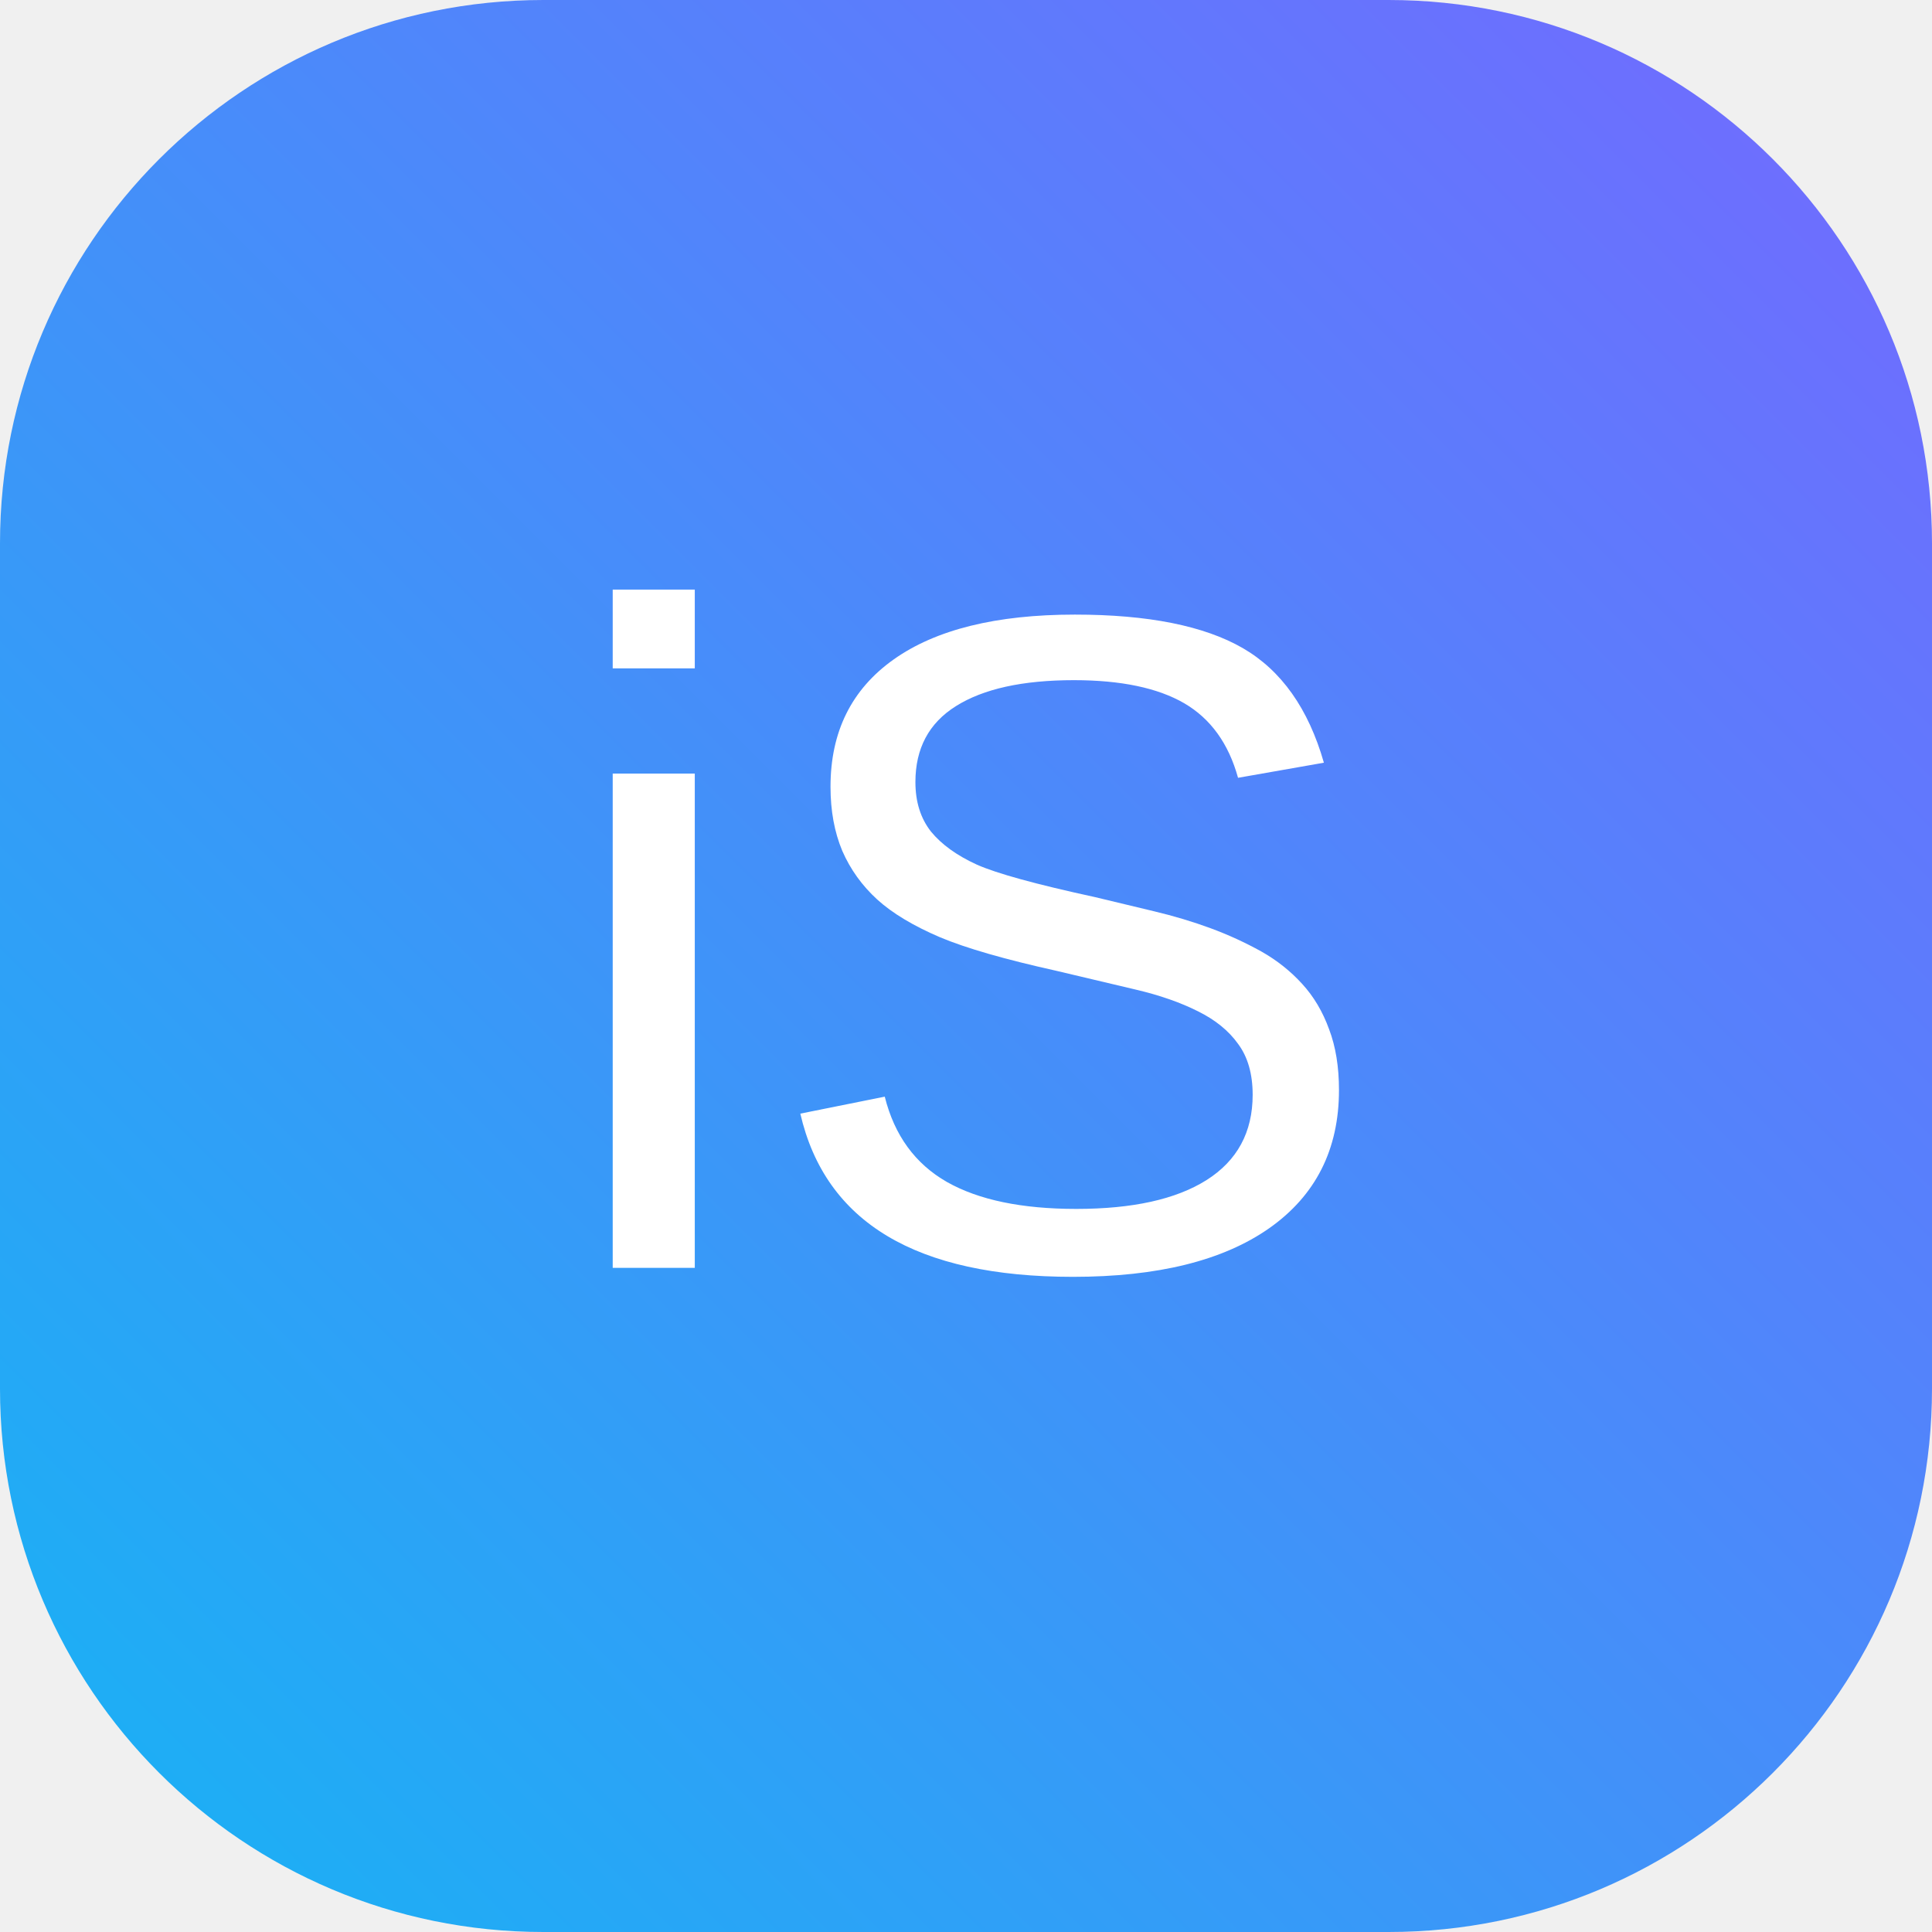
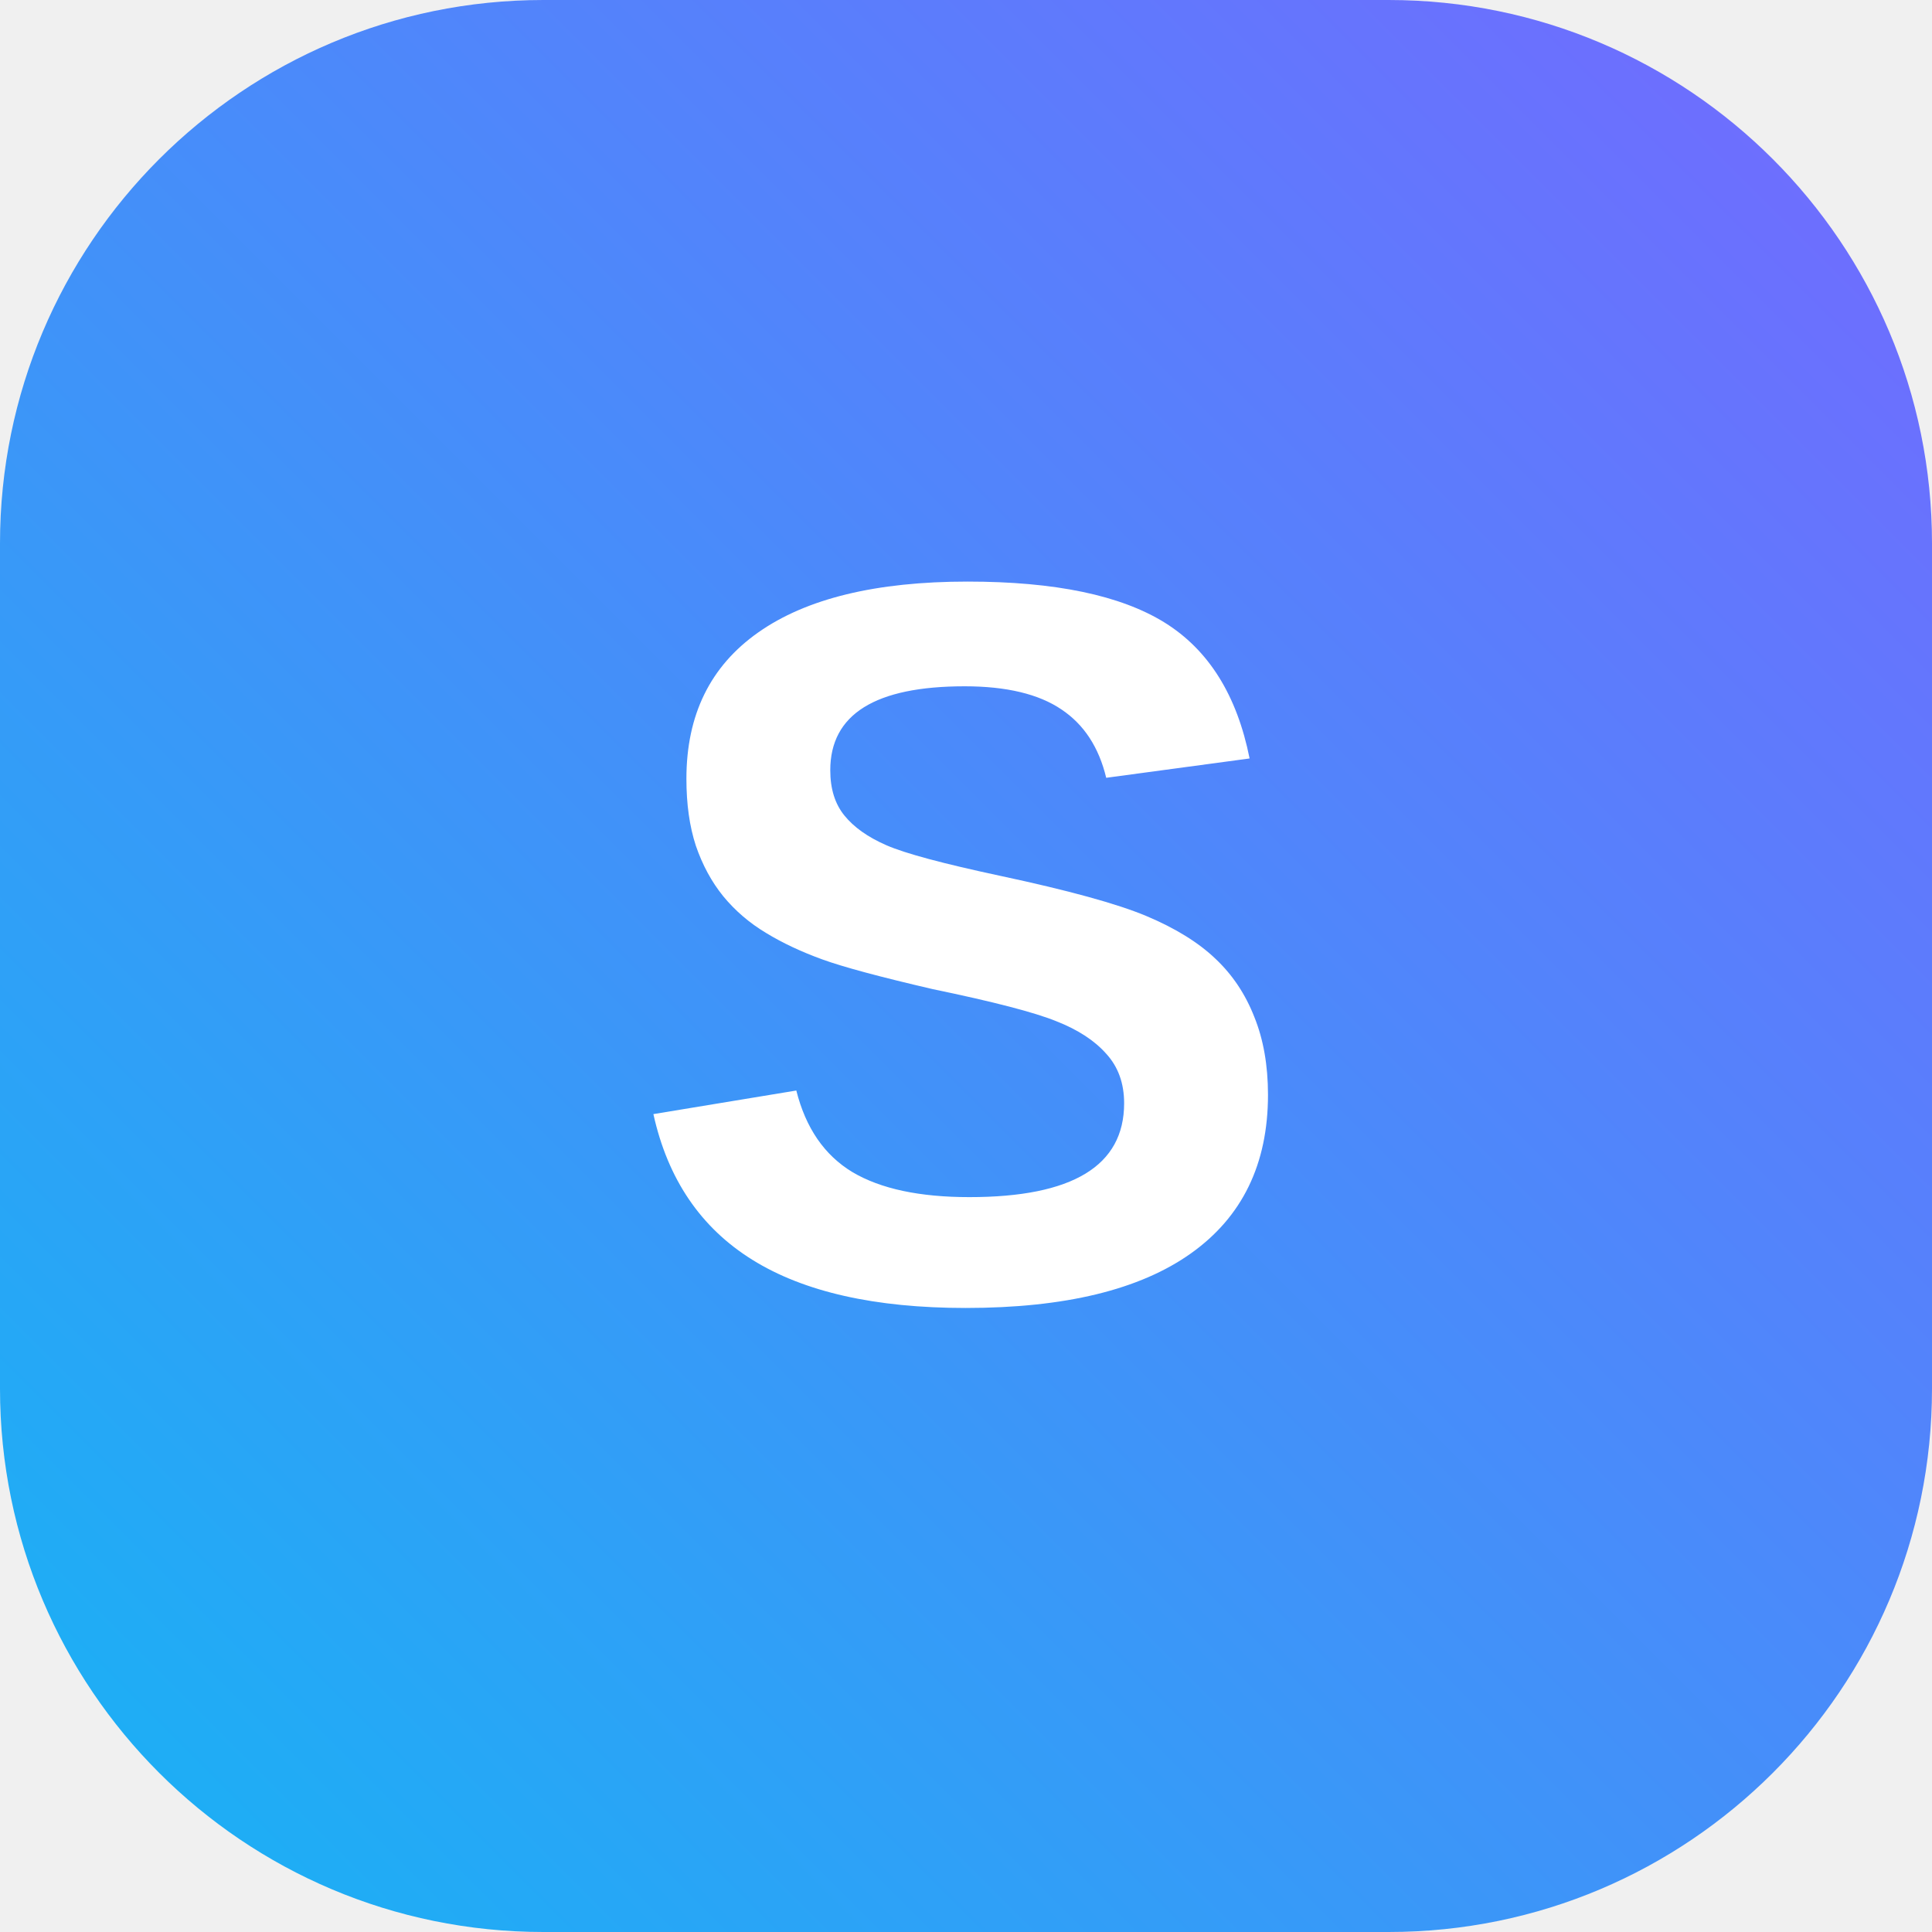
<svg xmlns="http://www.w3.org/2000/svg" viewBox="0 0 64 64">
  <defs>
    <linearGradient id="g" x1="0" y1="1" x2="1" y2="0">
      <stop stop-color="#16b4f4" />
      <stop offset="1" stop-color="#7568ff" />
    </linearGradient>
  </defs>
  <rect width="64" height="64" rx="18" fill="url(#g)" />
-   <text x="32" y="42" text-anchor="middle" font-family="Arial,sans-serif" font-size="31" fill="white">iS</text>
+   <text x="32" y="43" text-anchor="middle" font-family="Arial,sans-serif" font-size="34" font-weight="700" fill="white">S</text>
</svg>
